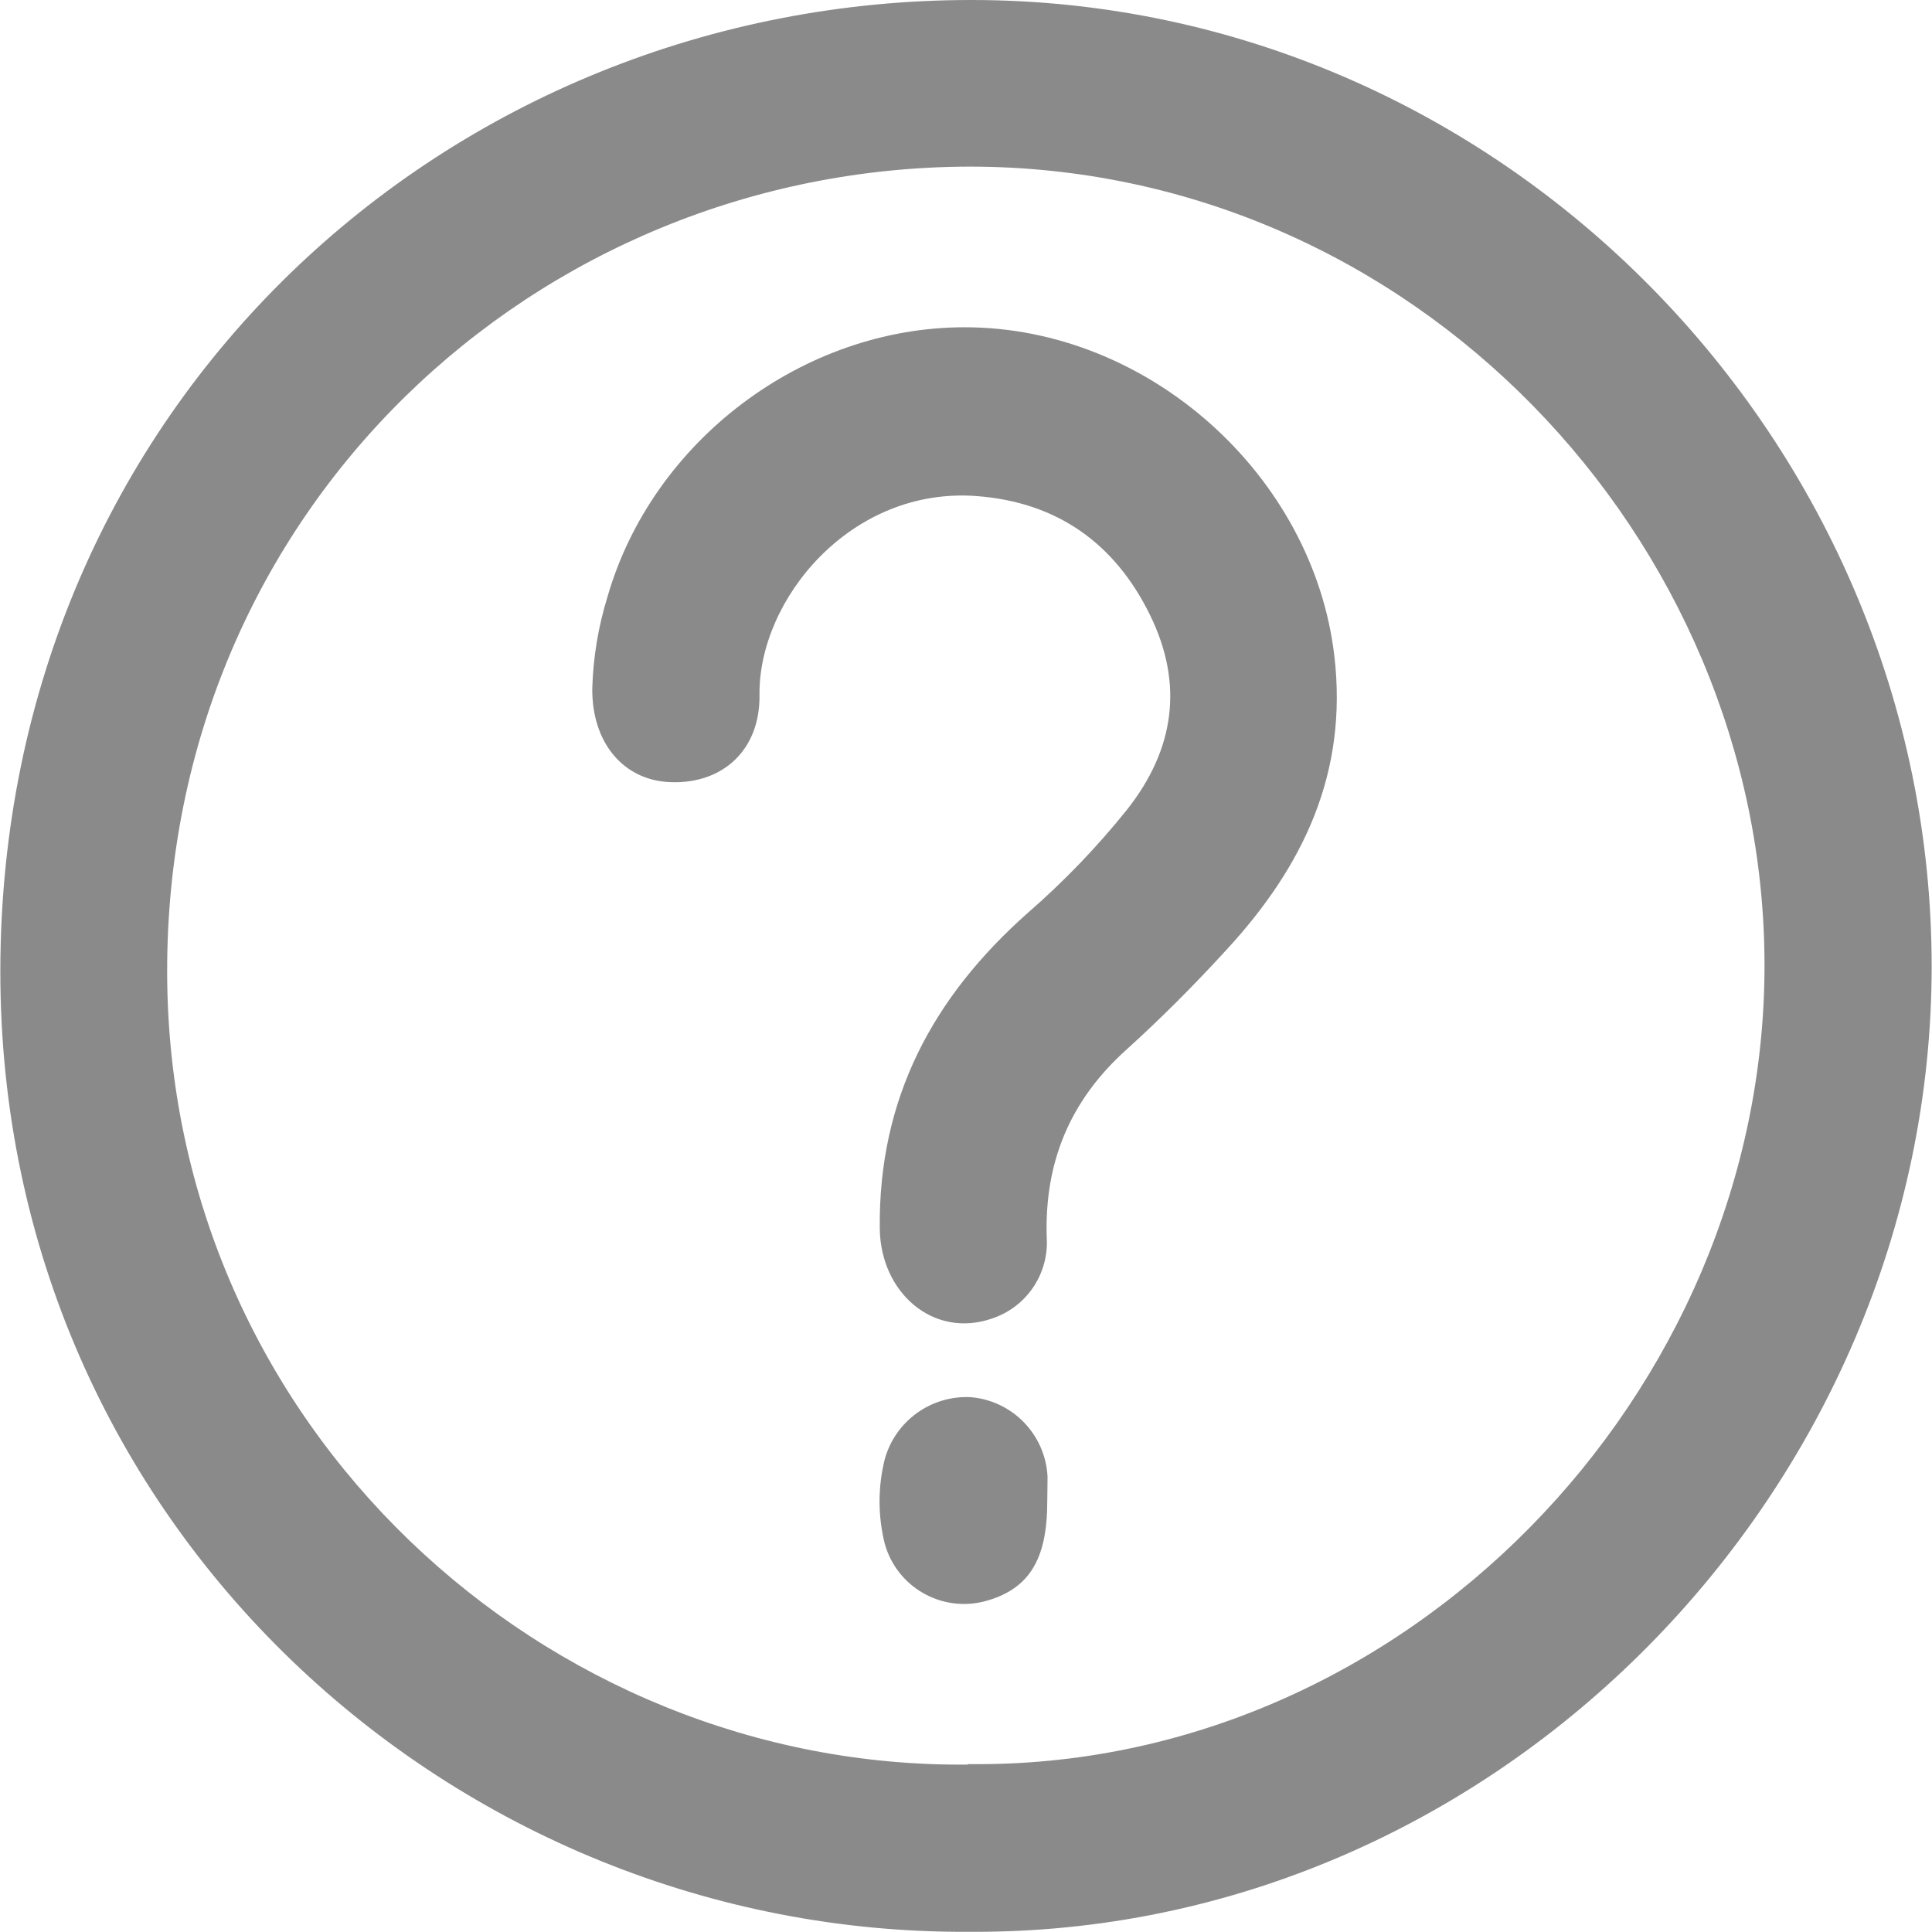
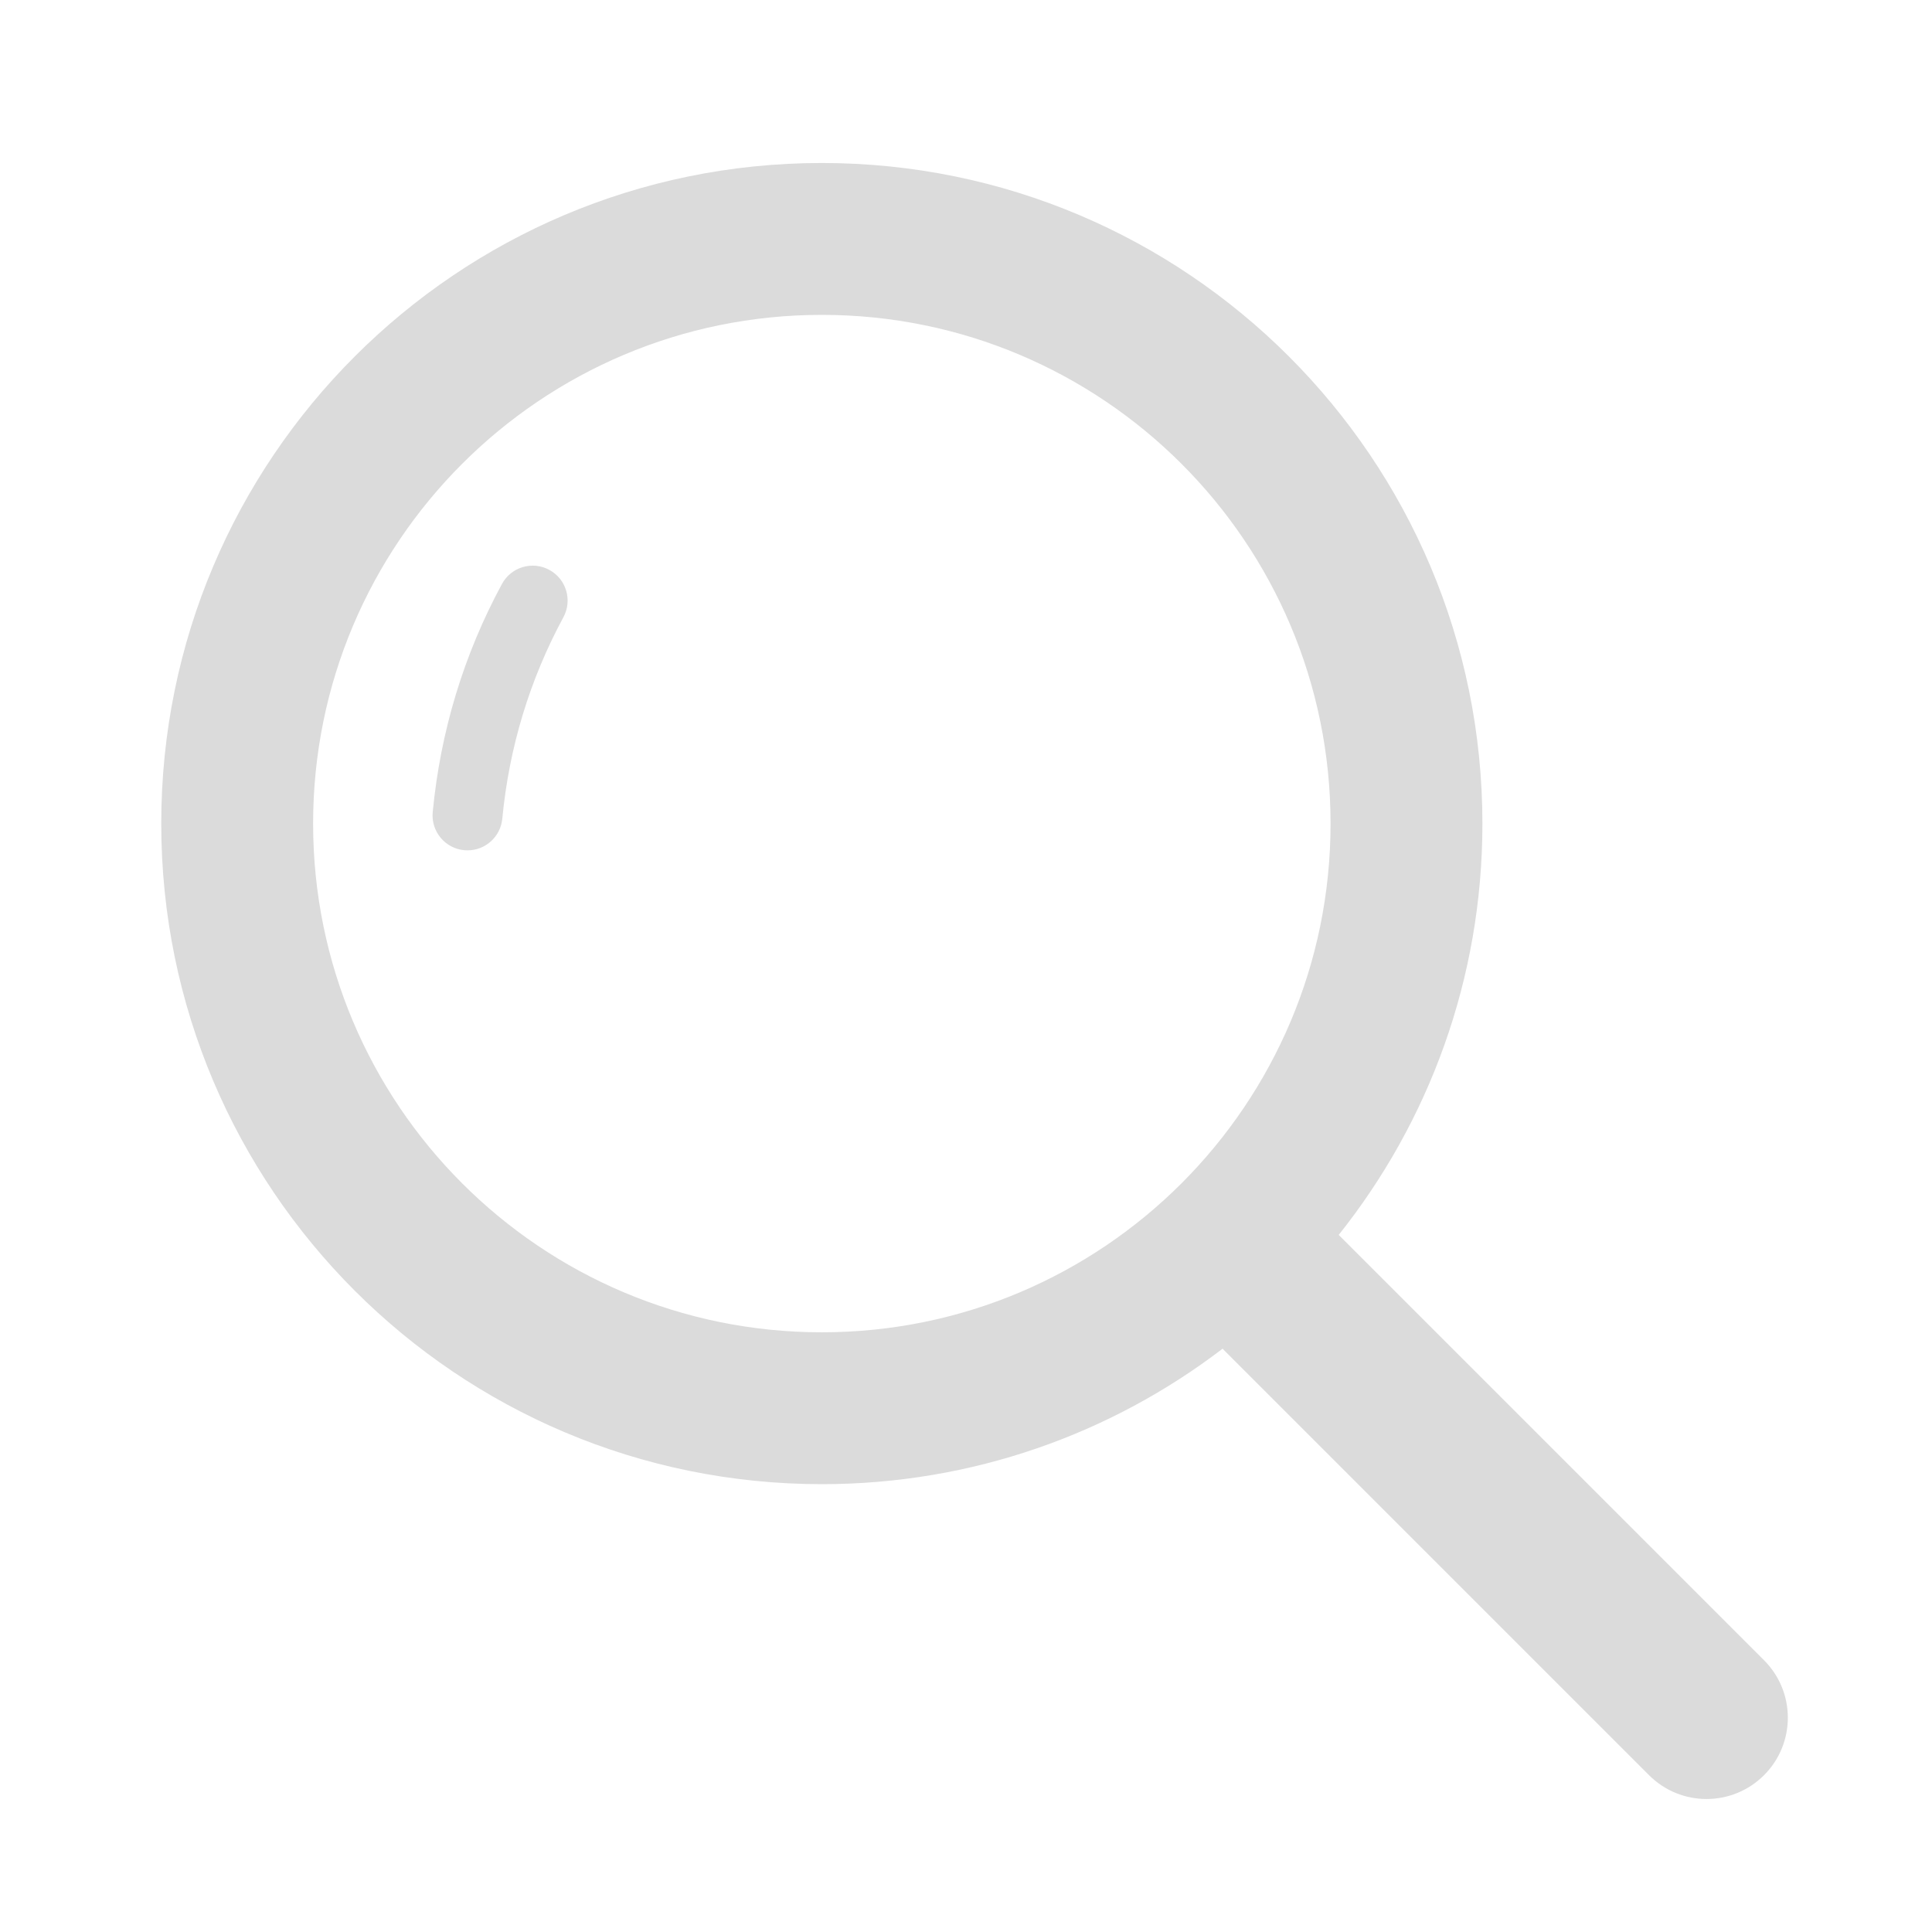
<svg xmlns="http://www.w3.org/2000/svg" class="icon" width="16px" height="16.00px" viewBox="0 0 1024 1024" version="1.1">
-   <path fill="#8a8a8a" d="M513.333 1023.893C241.433 1025.458-0.142 808.84 0.178 514.435 0.498 214.698 238.375-0.32 515.431 0c280.86 0.32 508.64 234.642 508.391 512.729-0.32 275.491-229.985 513.226-510.489 511.164z m-0.249-88.88c231.087 2.951 422.818-196.495 422.143-424.525-0.675-224.688-185.972-422.32-421.538-422.178C283.81 88.88 87.92 270.443 88.595 515.822c0.64 240.259 200.406 421.858 424.489 419.441z" />
-   <path fill="#8a8a8a" d="M511.307 173.458c97.483 0 184.692 78.498 195.926 174.204 7.288 62.038-16.532 111.597-56.883 155.433-17.029 18.629-34.912 36.618-53.612 53.506-29.65 26.771-43.195 59.443-41.951 99.19a42.413 42.413 0 0 1-29.117 43.089c-30.93 10.666-59.052-13.687-59.372-47.853-0.711-68.899 28.193-122.689 78.605-167.307A423.28 423.28 0 0 0 597.449 429.004c25.206-31.997 29.97-66.589 12.052-103.1-18.594-37.934-49.204-59.727-91.724-62.962-66.944-5.119-115.899 55.034-115.224 105.411 0.356 29.401-19.696 47.142-46.893 46.217-25.171-0.747-42.058-20.904-41.738-49.773A181.314 181.314 0 0 1 321.958 316.412c23.749-82.694 103.669-142.989 189.349-142.954zM555.071 795.864c0 31.072-9.883 46.751-33.454 52.937a43.587 43.587 0 0 1-52.688-30.646 92.435 92.435 0 0 1 0-44.724 44.938 44.938 0 0 1 45.826-32.885 44.511 44.511 0 0 1 40.458 42.022c0.036 4.444-0.142 8.852-0.142 13.296z" />
+   <path fill="#dbdbdb" d="M934.966 879.951 709.542 654.526c47.665-59.817 76.166-135.582 76.166-218.013 0-193.367-156.753-350.124-350.121-350.124S85.464 243.146 85.464 436.514s156.757 350.124 350.124 350.124c79.875 0 153.486-26.766 212.398-71.793l226.043 226.043c8.416 8.416 19.442 12.626 30.47 12.626 11.025 0 22.051-4.21 30.466-12.626C951.799 924.056 951.799 896.782 934.966 879.951zM165.954 436.514c0-148.912 120.722-269.63 269.635-269.63S705.219 287.601 705.219 436.514 584.5 706.148 435.588 706.148 165.954 585.426 165.954 436.514zM291.135 302.037c-8.998-4.864-20.234-1.511-25.097 7.486-20.257 37.476-32.6 78.153-36.689 120.9-0.974 10.182 6.491 19.225 16.673 20.198 0.599 0.057 1.195 0.085 1.785 0.085 9.433 0 17.497-7.175 18.414-16.758 3.614-37.786 14.515-73.723 32.401-106.814C303.486 318.138 300.134 306.901 291.135 302.037z" />
</svg>
